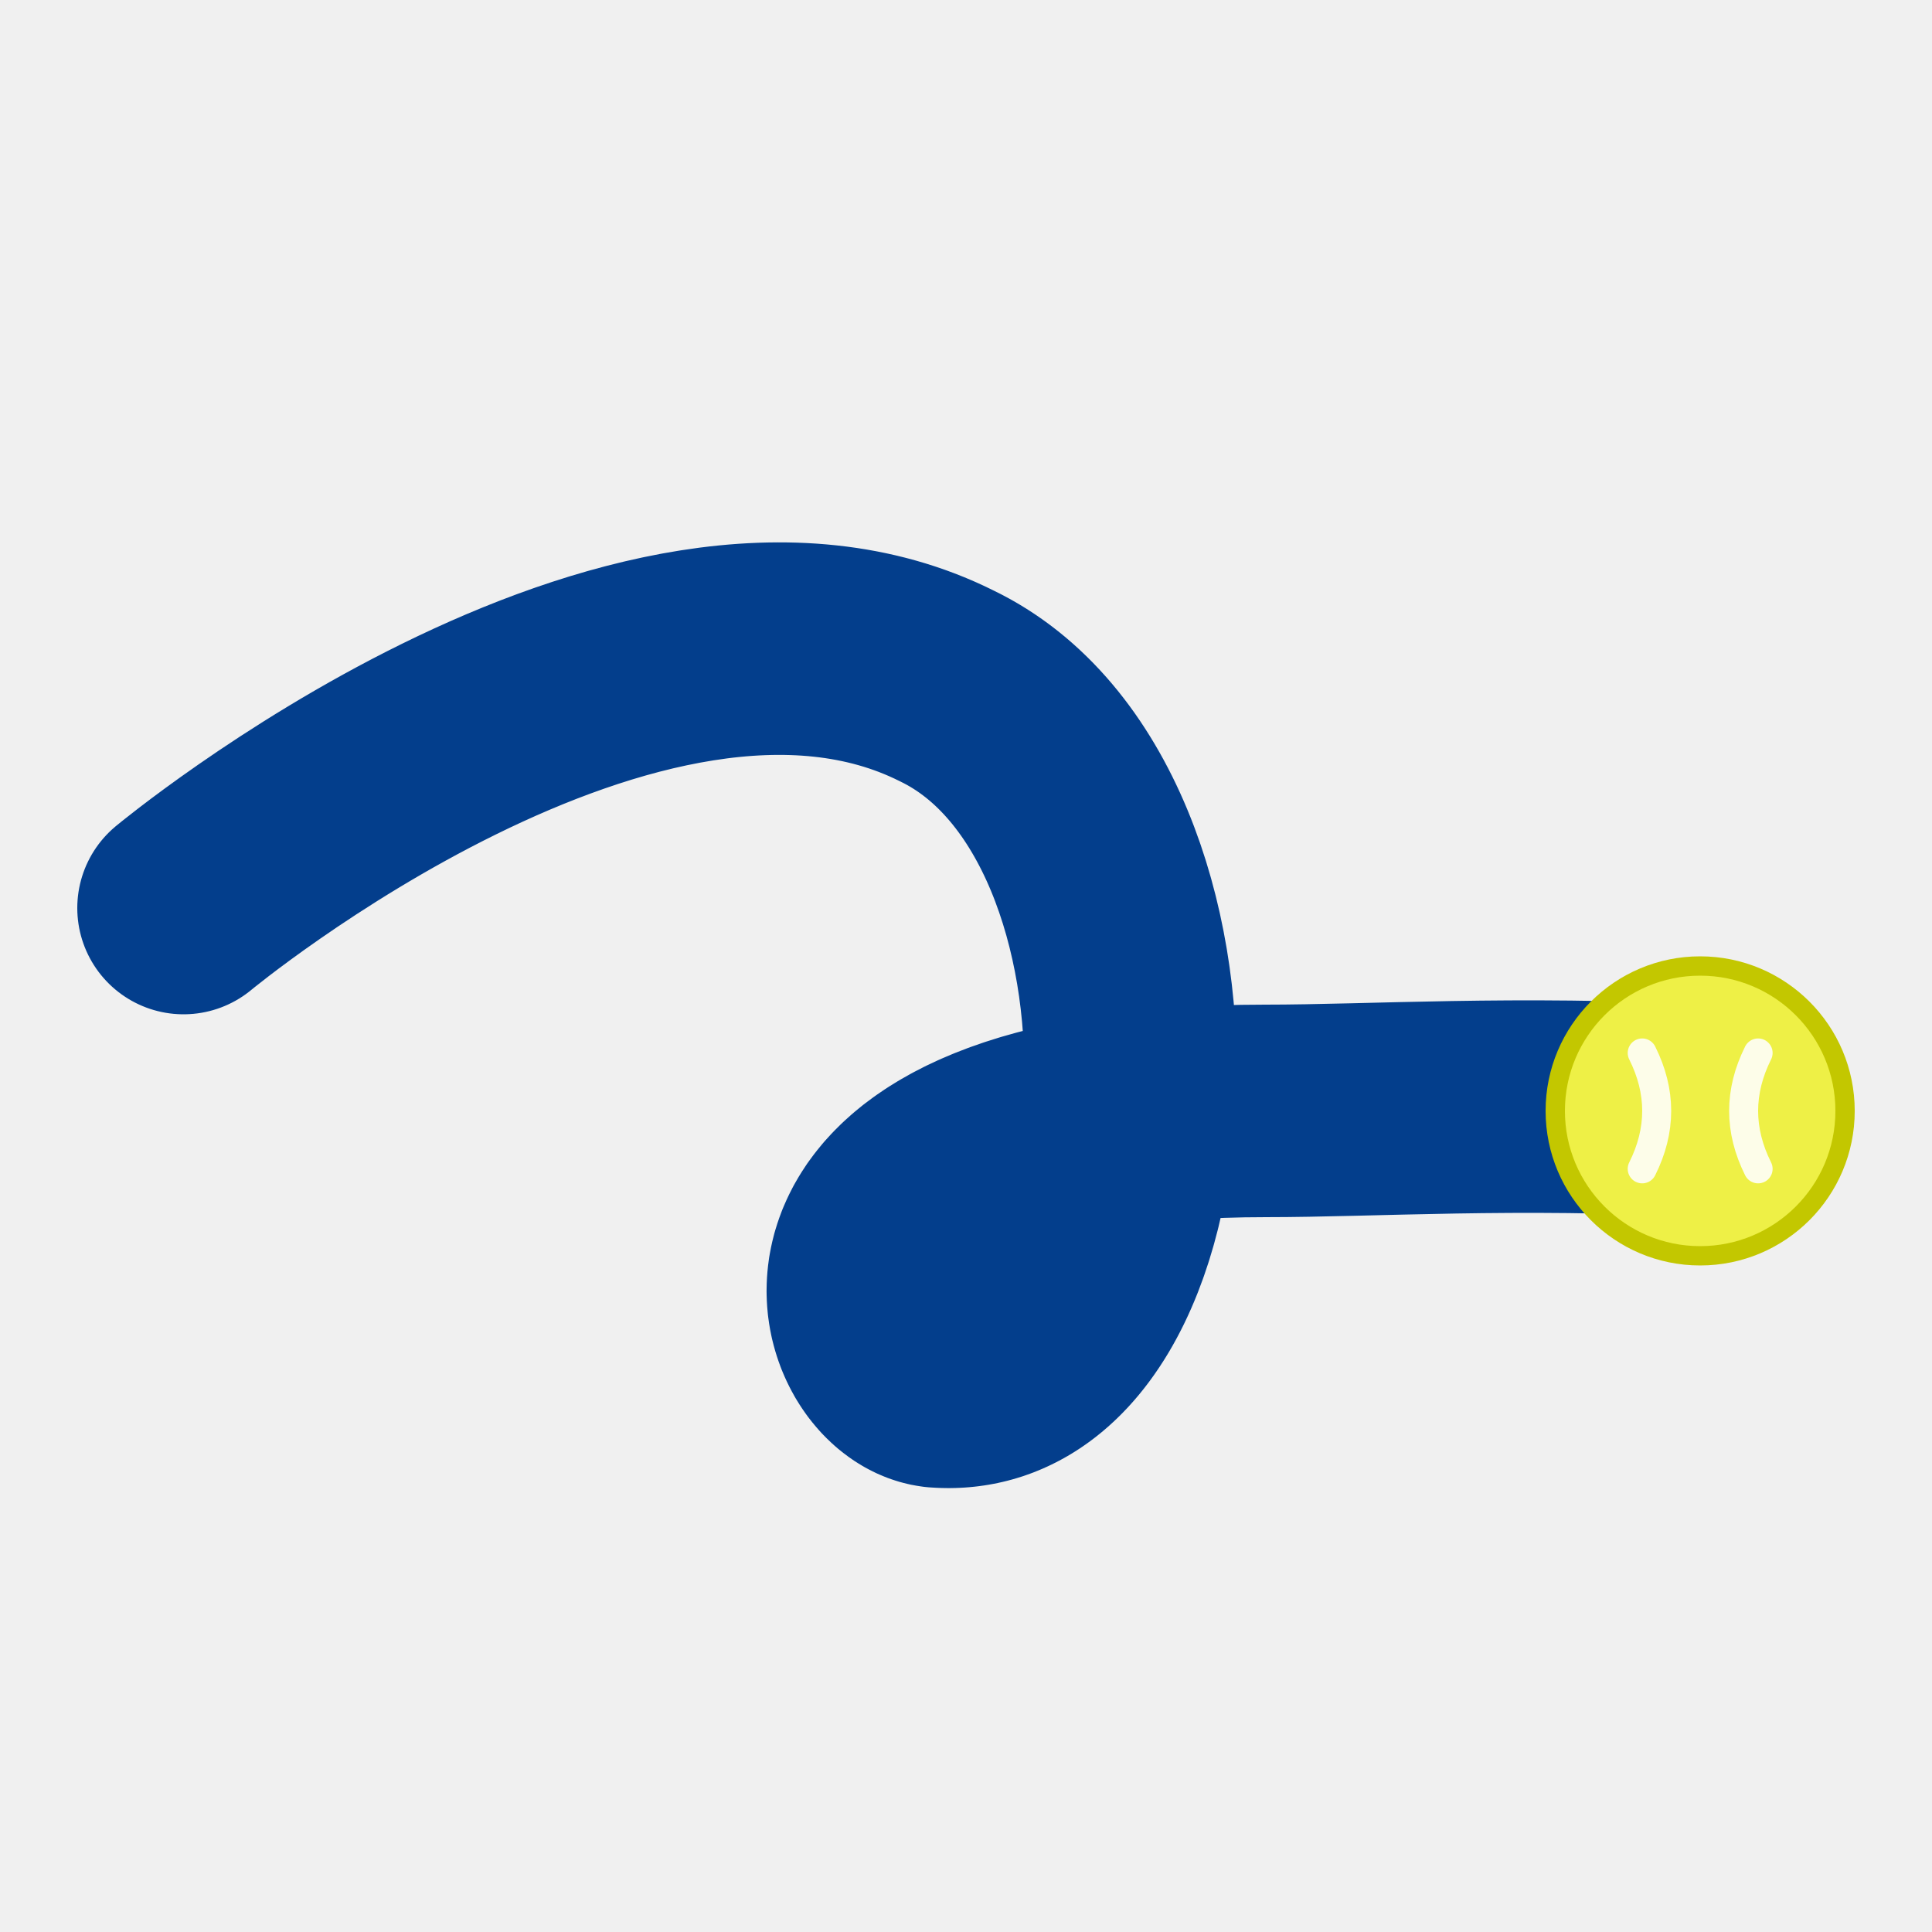
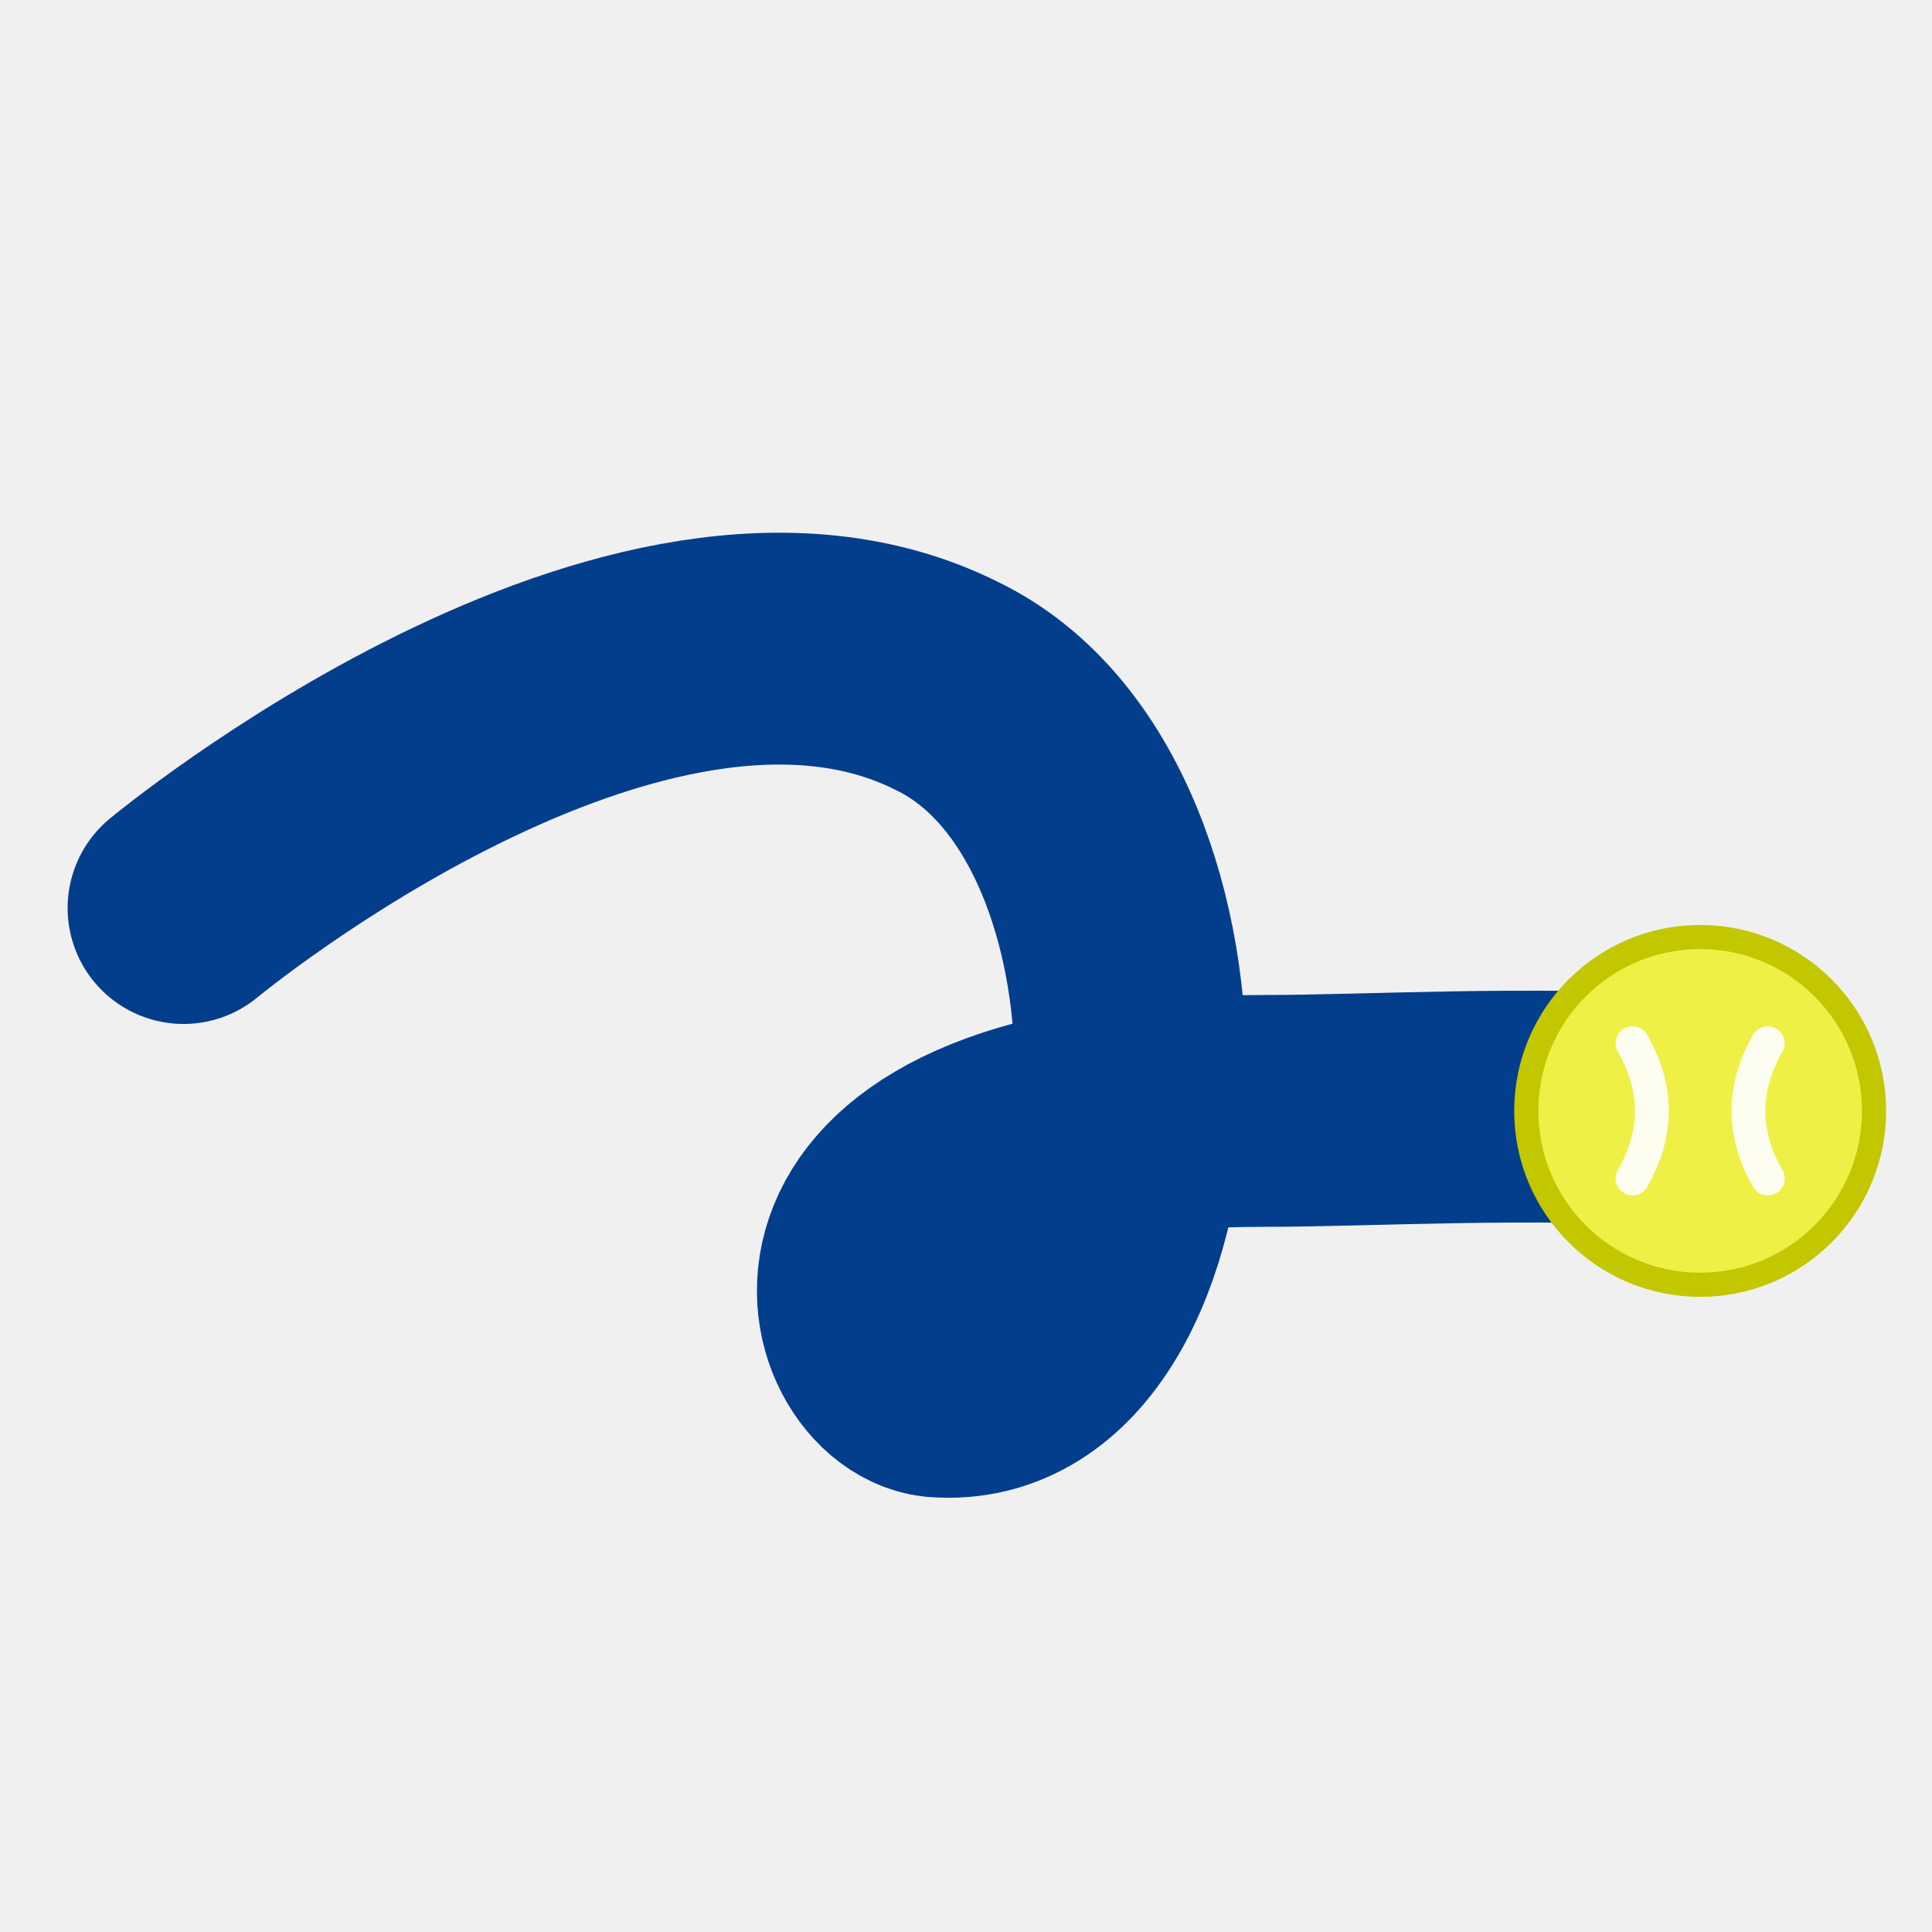
- <svg xmlns="http://www.w3.org/2000/svg" viewBox="0 0 200 200">
-   <style>
-     .sp-line {
-       stroke-dasharray: 520;
-       stroke-dashoffset: 0;
-       animation: sp-draw 3.4s cubic-bezier(0.4,0,0.2,1) infinite;
-     }
-     .sp-ball {
-       opacity: 1;
-       transform-box: fill-box;
-       transform-origin: center;
-       animation: sp-ball 3.4s ease-in-out infinite;
-     }
-     @keyframes sp-draw {
-       0%   { stroke-dashoffset: 520; }
-       58%  { stroke-dashoffset: 0; }
-       79%  { stroke-dashoffset: 0; }
-       80%  { stroke-dashoffset: 520; }
-       100% { stroke-dashoffset: 520; }
-     }
-     @keyframes sp-ball {
-       0%, 52%    { opacity: 0; transform: scale(0); }
-       62%        { opacity: 1; transform: scale(1.3); }
-       70%, 78%   { opacity: 1; transform: scale(1); }
-       87%        { opacity: 0; transform: scale(0.2); }
-       100%       { opacity: 0; transform: scale(0); }
-     }
-     @media (prefers-reduced-motion: reduce) {
-       .sp-line { animation: none; stroke-dashoffset: 0; }
-       .sp-ball { animation: none; opacity: 1; transform: scale(1); }
-     }
-   </style>
-   <path class="sp-line" d="M 19 94 C 19 94 66 55 98 71 C 125 84 122 145 97 143 C 88 142 80 115 131 115 C 142 115 157 114 176 115" fill="none" stroke="#033E8C" stroke-width="22" stroke-linecap="round" stroke-linejoin="round" />
-   <g class="sp-ball" transform="translate(176,115)">
-     <circle r="15" fill="#EEF046" stroke="#C3C700" stroke-width="2" />
-     <path d="M -6 -6 Q -3 0 -6 6" fill="none" stroke="white" stroke-width="3" stroke-linecap="round" opacity="0.88" />
-     <path d="M  6 -6 Q  3 0  6 6" fill="none" stroke="white" stroke-width="3" stroke-linecap="round" opacity="0.88" />
-   </g>
+ <svg xmlns="http://www.w3.org/2000/svg" viewBox="0 0 200 200" width="200" height="200">
+   <path d="M 19 94 C 19 94 66 55 98 71 C 125 84 122 145 97 143 C 88 142 80 115 131 115 C 142 115 157 114 176 115" fill="none" stroke="#033E8C" stroke-width="24" stroke-linecap="round" stroke-linejoin="round" />
+   <circle cx="176" cy="115" r="18" fill="#EEF046" stroke="#C3C700" stroke-width="2.5" />
+   <path d="M 169 108 Q 173 115 169 122" fill="none" stroke="white" stroke-width="3.5" stroke-linecap="round" opacity="0.92" />
+   <path d="M 183 108 Q 179 115 183 122" fill="none" stroke="white" stroke-width="3.5" stroke-linecap="round" opacity="0.92" />
</svg>
